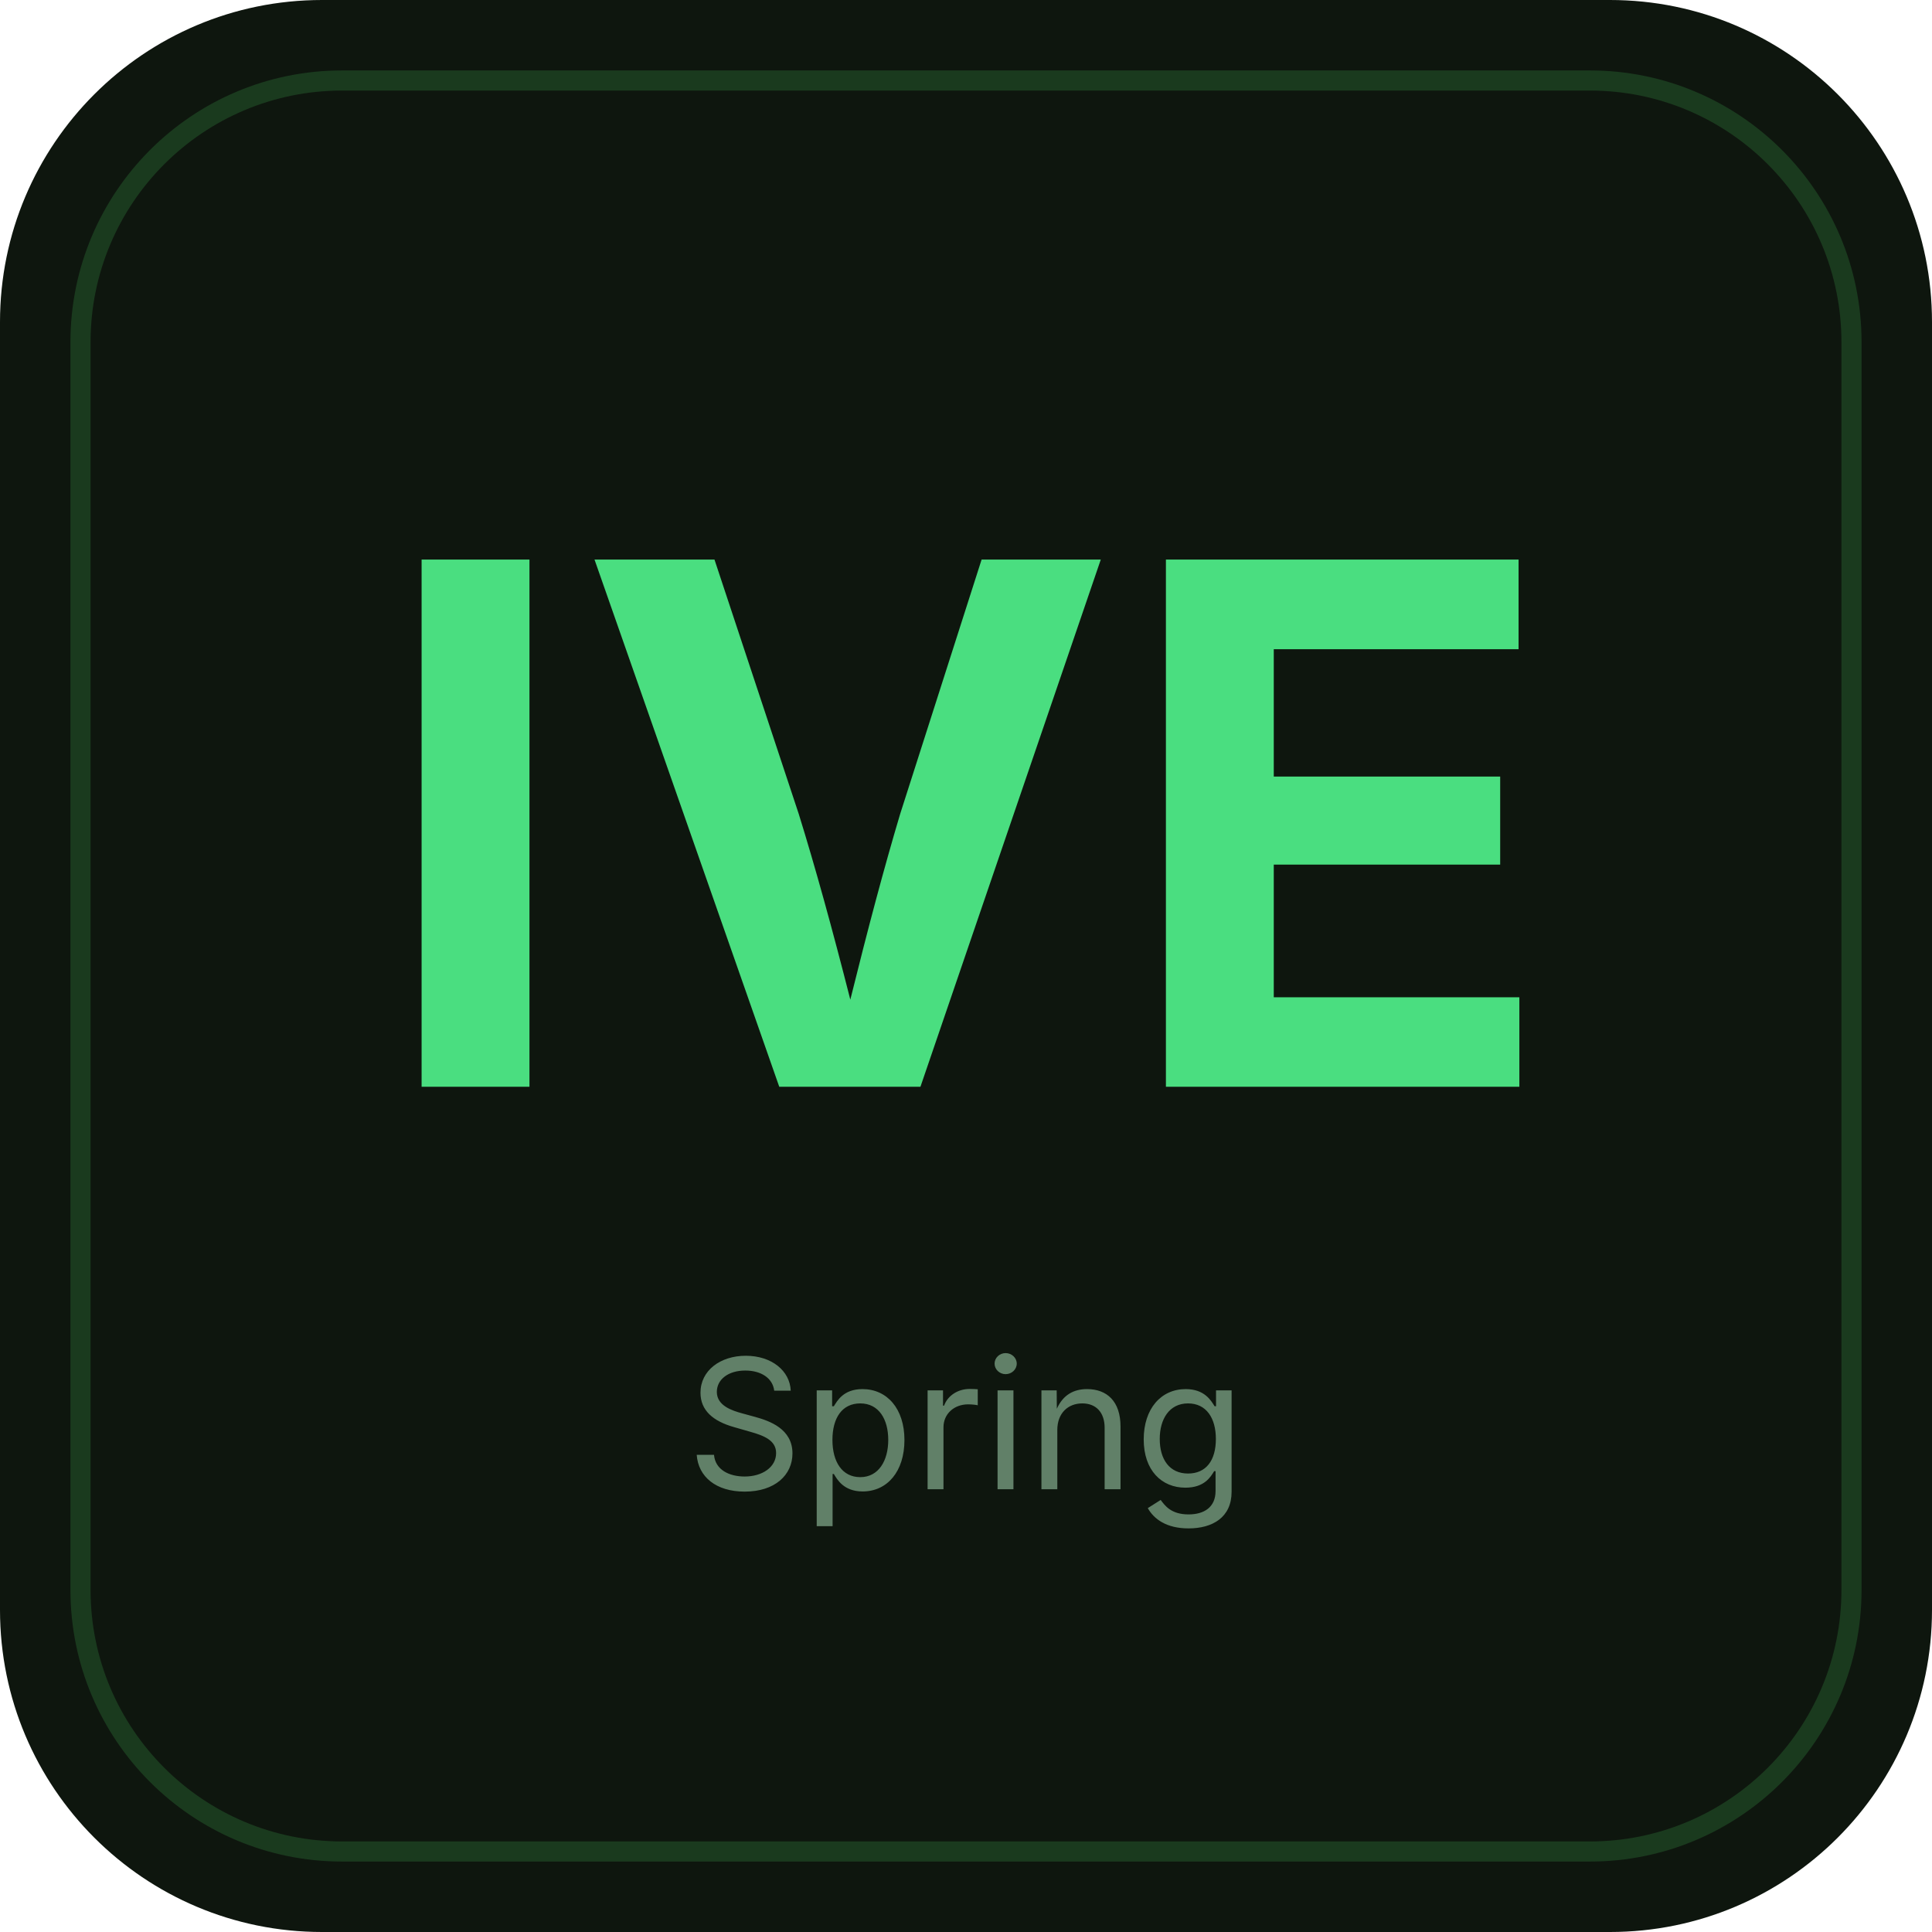
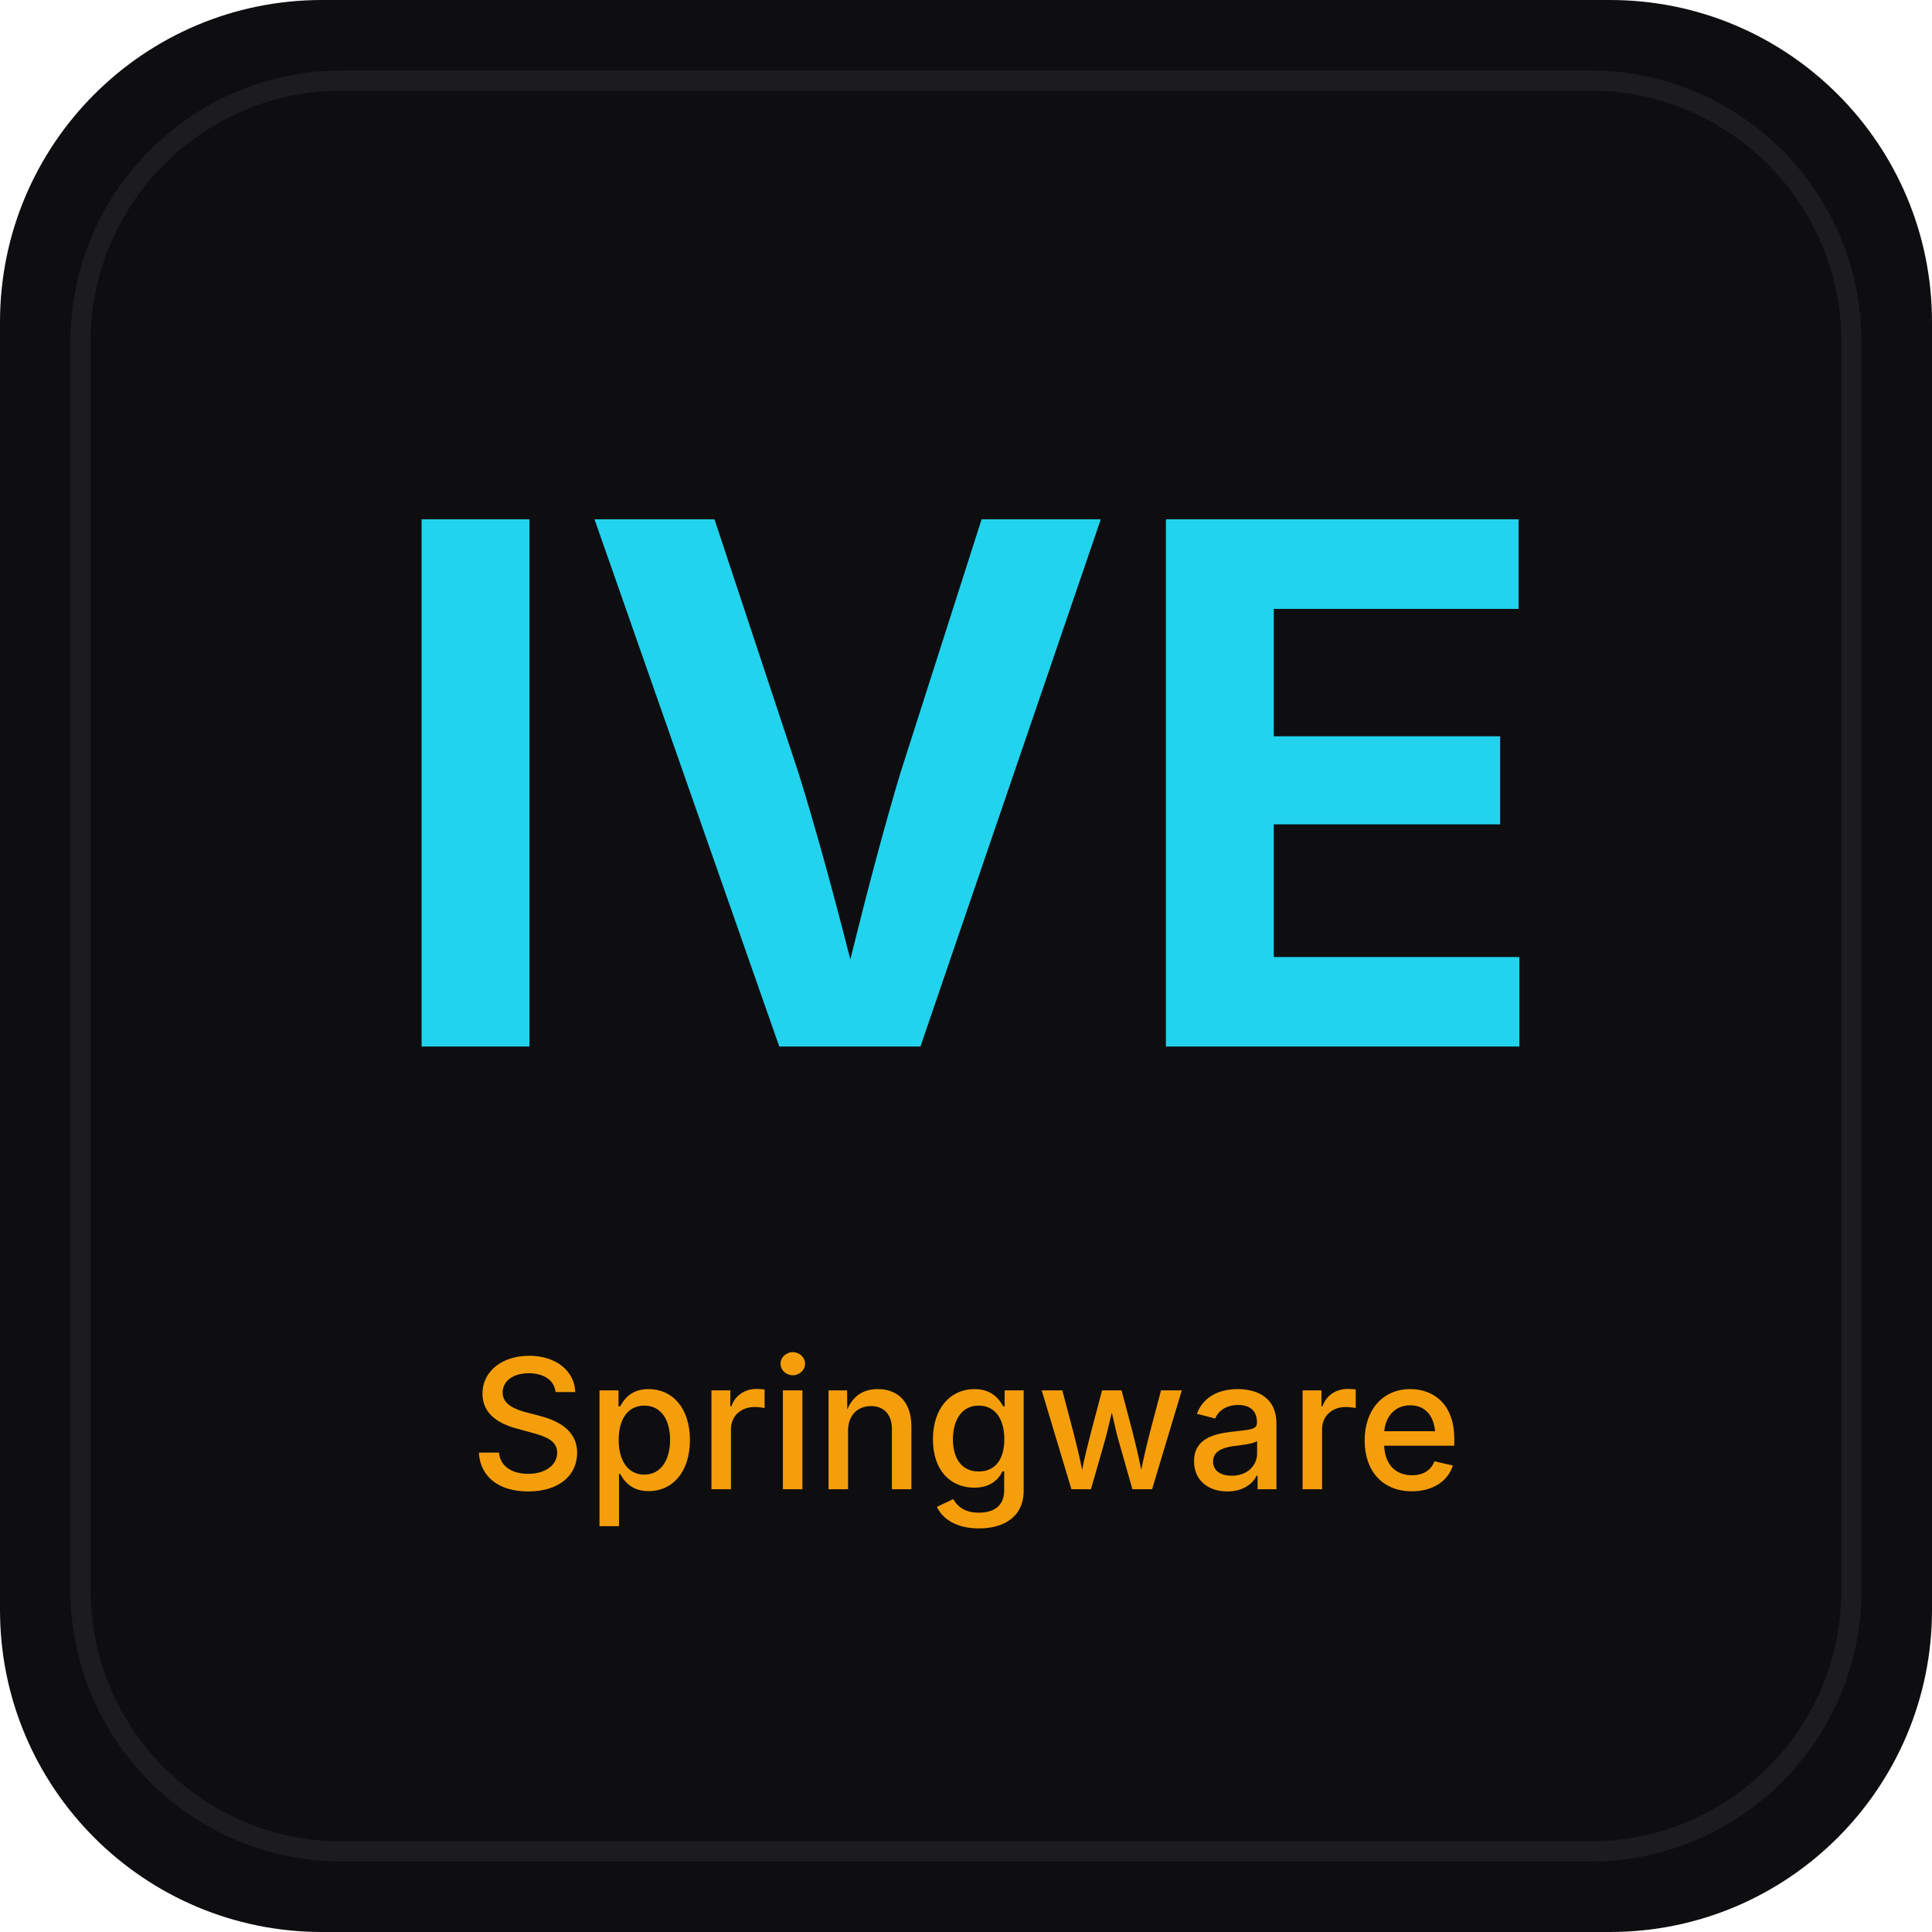
<svg xmlns="http://www.w3.org/2000/svg" width="192" height="192" viewBox="0 0 192 192">
-   <rect width="192" height="192" rx="32" fill="#0e160e" />
-   <rect x="8" y="8" width="176" height="176" rx="26" fill="none" stroke="#1a3a1e" stroke-width="2" />
-   <text x="96" y="108" text-anchor="middle" font-family="system-ui,-apple-system,sans-serif" font-weight="700" font-size="72" fill="#4ade80">IVE</text>
-   <text x="96" y="148" text-anchor="middle" font-family="system-ui,-apple-system,sans-serif" font-weight="400" font-size="18" fill="#618068">Spring</text>
+   <rect width="192" height="192" rx="32" fill="#0e0e11" />
+   <rect x="8" y="8" width="176" height="176" rx="26" fill="none" stroke="#1c1c20" stroke-width="2" />
+   <text x="96" y="104" text-anchor="middle" font-family="system-ui,-apple-system,sans-serif" font-weight="700" font-size="72" fill="#22d3ee">IVE</text>
+   <text x="96" y="148" text-anchor="middle" font-family="system-ui,-apple-system,sans-serif" font-weight="500" font-size="18" fill="#f59e0b">Springware</text>
</svg>
